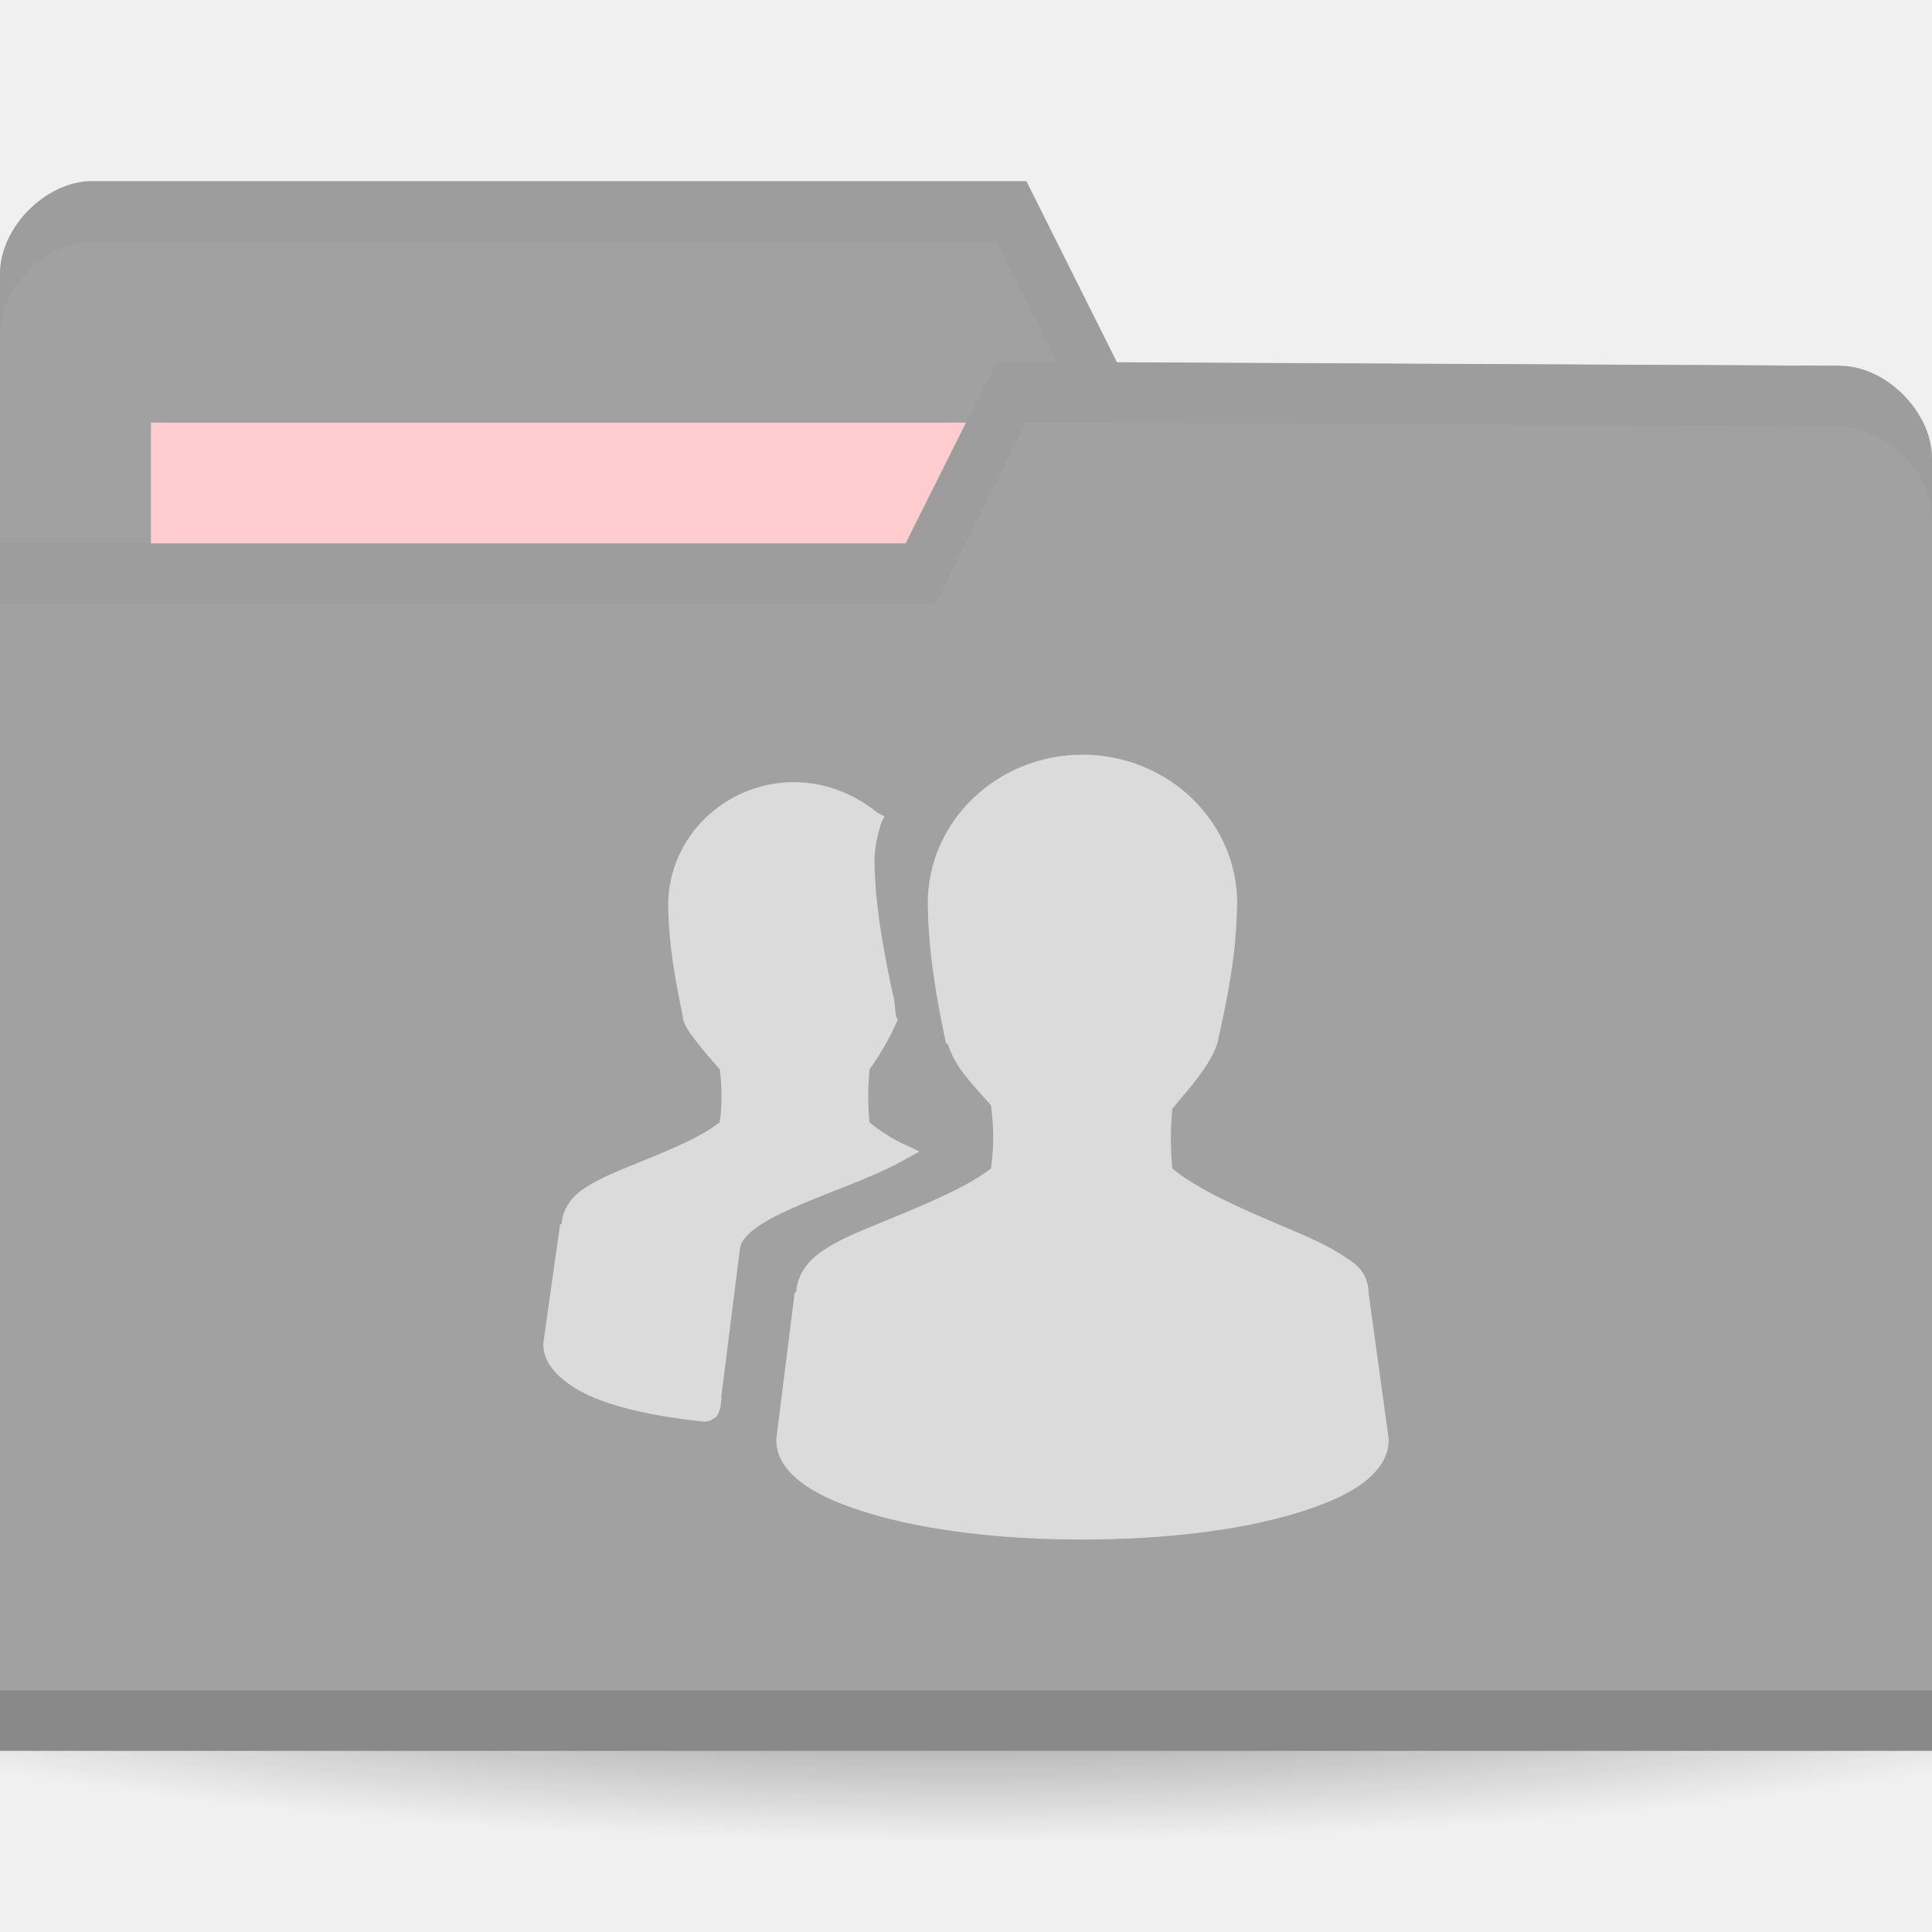
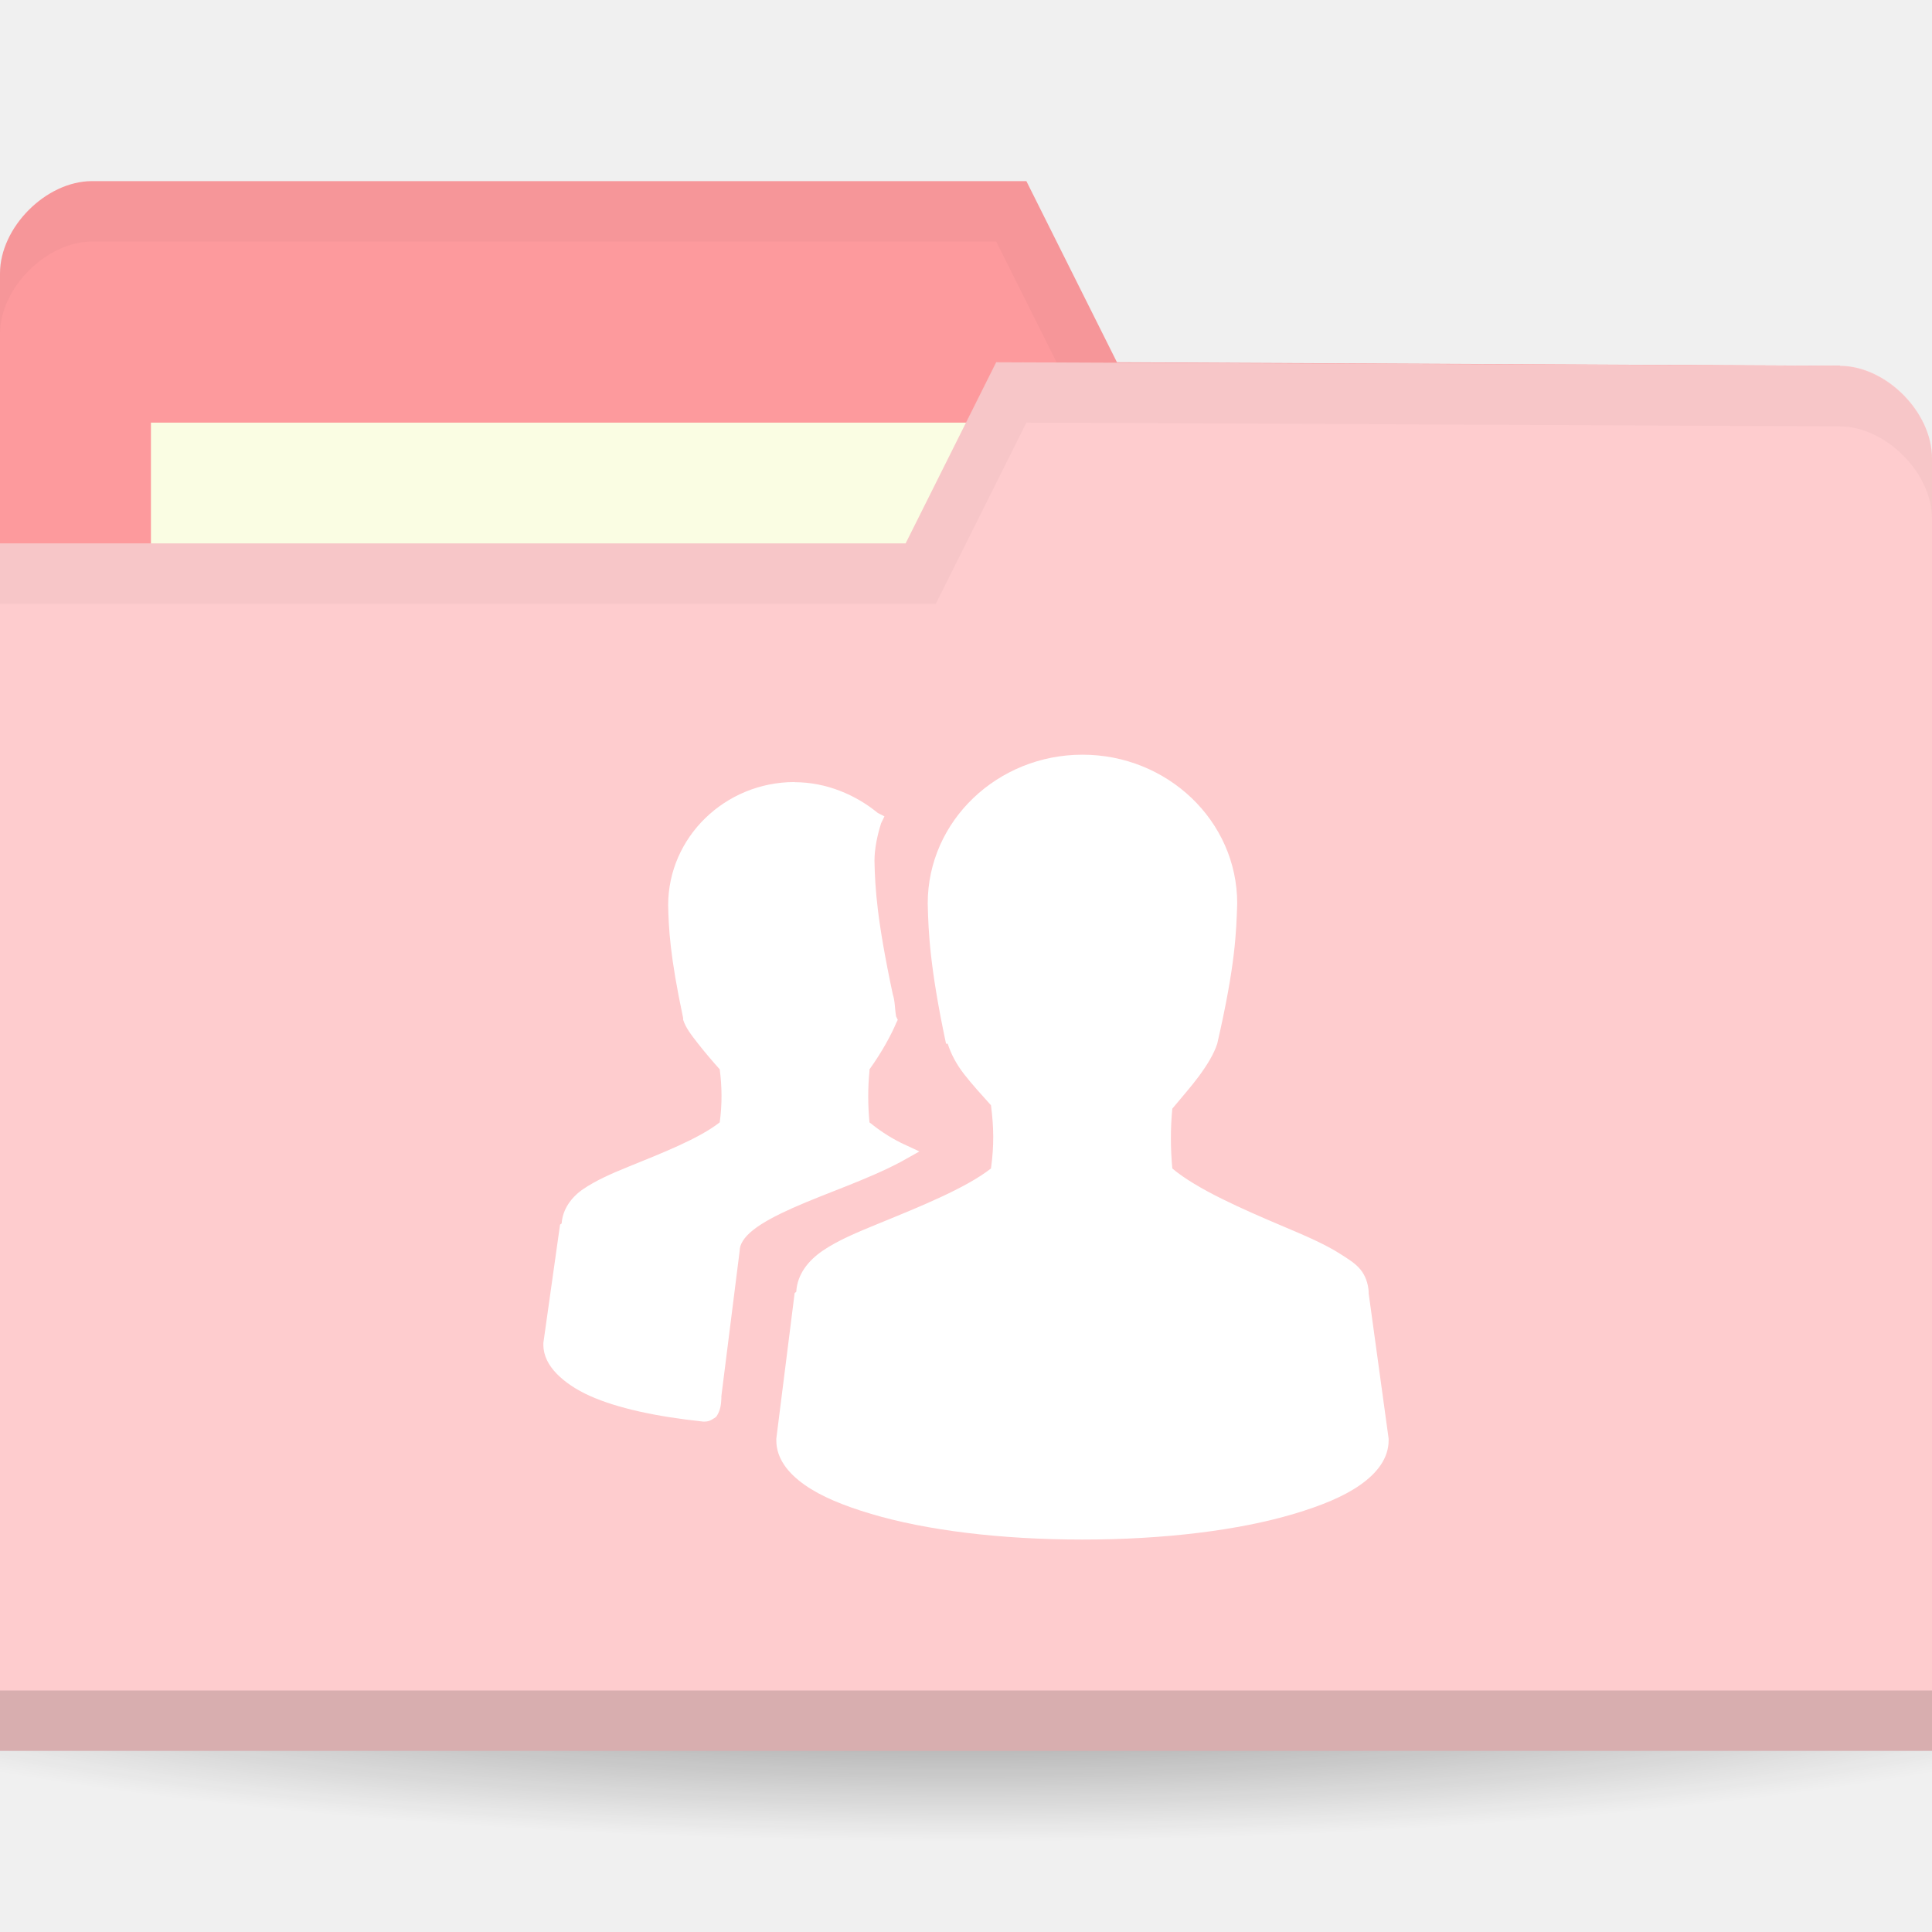
<svg xmlns="http://www.w3.org/2000/svg" height="256" width="256">
  <radialGradient id="a" cx="-25" cy="203.5" gradientTransform="matrix(1 0 0 .7857143 0 43.60714)" gradientUnits="userSpaceOnUse" r="35">
    <stop offset="0" />
    <stop offset="1" stop-opacity="0" />
  </radialGradient>
  <g transform="translate(0 -796.3622)">
    <path d="m10 203.5a35 27.5 0 1 1 -70 0 35 27.5 0 1 1 70 0z" fill="url(#a)" opacity=".55" transform="matrix(5.085714 0 0 1.090909 255.1429 788.3622)" />
-     <path d="m0 832.597v171.294h256v-85.647l-12.19-73.412-95.81-.47-12-24h-123.81c-6.095 0-12.19 6.118-12.19 12.235z" fill="#a1a1a1" />
-     <path d="m20 852.362h126.286v47.529h-126.286z" fill="#feccce" />
+     <path d="m0 832.597v171.294h256v-85.647l-12.19-73.412-95.81-.47-12-24h-123.81c-6.095 0-12.19 6.118-12.19 12.235z" fill="#fd9a9d" />
+     <path d="m20 852.362h126.286v47.529h-126.286z" fill="#fafde3" />
    <path d="m12.25 820.362c-6.095 0-12.25 6.132-12.25 12.25v8c0-6.118 6.155-12.25 12.25-12.25h119.75l12 24 99.75.5 12.25 73.375v-8l-12.25-73.375-95.75-.5-12-24z" opacity=".03" />
-     <path d="m256 857.068v171.294h-256v-160h120l12-24 111.81.47c6.095 0 12.19 6.118 12.19 12.236z" fill="#a1a1a1" />
+     <path d="m256 857.068v171.294h-256v-160h120l12-24 111.81.47c6.095 0 12.19 6.118 12.19 12.236z" fill="#feccce" />
    <path d="m0 1020.362v8h256v-8z" opacity=".15" />
    <path d="m132 844.362l-12 24h-120v8h124l12-24 107.75.5c6.095 0 12.25 6.132 12.25 12.25v-8c0-6.118-6.155-12.25-12.25-12.25z" opacity=".03" />
-     <path d="m143.433 896.362c-11.235 0-20.504 8.756-20.504 19.712.083 3.76.286 8.521 2.425 18.58h.22c.432 1.33 1.095 2.654 2.205 4.078.993 1.276 2.311 2.73 3.528 4.078.374 2.843.432 5.328 0 8.384-3.336 2.603-9.352 5.032-14.772 7.25-2.825 1.156-5.436 2.225-7.496 3.626-1.966 1.336-3.39 3.155-3.528 5.438-.007.108-.221.116-.22.224l-2.425 19.26v.228c0 2.387 1.548 4.34 3.748 5.891 2.201 1.552 5.187 2.769 8.819 3.852 7.263 2.166 17.115 3.398 28 3.398 10.885 0 20.737-1.232 28-3.398 3.632-1.083 6.618-2.3 8.819-3.852 2.201-1.551 3.748-3.504 3.748-5.891v-.228l-2.646-19.26c-0-.072.004-.152 0-.224-.066-1.09-.448-2.162-1.102-2.946-.698-.838-1.619-1.38-2.646-2.039-2.053-1.318-4.671-2.429-7.496-3.625-5.488-2.323-11.493-4.951-14.772-7.704-.246-2.628-.258-5.304 0-7.931 1.184-1.438 2.515-2.922 3.528-4.304 1.127-1.539 1.981-2.935 2.425-4.305 2.412-10.473 2.519-14.747 2.646-18.58 0-10.956-9.269-19.712-20.504-19.712zm-38.142 3.625c-9.228 0-16.756 7.323-16.756 16.314.068 3.08.229 6.701 1.984 14.954v.228c.358 1.103 1.06 1.987 1.984 3.172.809 1.036 1.888 2.313 2.866 3.399.296 2.278.334 4.58 0 7.024-2.725 2.149-7.663 4.078-12.126 5.891-2.314.94-4.264 1.802-5.953 2.946-1.596 1.08-2.731 2.686-2.866 4.532-.008.108-.221.116-.22.228l-2.205 15.634v.224c0 1.472.684 2.742 1.764 3.852 1.079 1.11 2.578 2.126 4.409 2.945 3.613 1.616 8.762 2.739 14.992 3.399h.22c.339.001.676-.096.882-.228.255-.168.553-.296.661-.449.217-.312.347-.624.441-.906.164-.493.198-1.081.22-1.586.003-.072 0-.152 0-.224l2.425-19.259c-.003-.788.528-1.734 1.764-2.719 1.236-.986 3.108-1.974 5.291-2.946 4.367-1.945 9.903-3.751 14.331-6.117l2.425-1.359-2.425-1.134c-1.749-.873-3.088-1.831-4.189-2.719-.214-2.237-.227-4.568 0-6.798.007-.072-.007-.152 0-.224 1.681-2.326 2.96-4.741 3.528-6.118l.22-.45-.22-.449c-.192-1.126-.128-1.98-.441-2.946-2.113-9.938-2.345-14.037-2.425-17.673 0-1.528.349-3.308.882-4.984l.441-.907-.882-.449c-2.944-2.418-6.842-4.078-11.024-4.078z" fill="#dbdbdb" />
+     <path d="m143.433 896.362c-11.235 0-20.504 8.756-20.504 19.712.083 3.76.286 8.521 2.425 18.58h.22c.432 1.33 1.095 2.654 2.205 4.078.993 1.276 2.311 2.73 3.528 4.078.374 2.843.432 5.328 0 8.384-3.336 2.603-9.352 5.032-14.772 7.25-2.825 1.156-5.436 2.225-7.496 3.626-1.966 1.336-3.39 3.155-3.528 5.438-.007.108-.221.116-.22.224l-2.425 19.26v.228c0 2.387 1.548 4.34 3.748 5.891 2.201 1.552 5.187 2.769 8.819 3.852 7.263 2.166 17.115 3.398 28 3.398 10.885 0 20.737-1.232 28-3.398 3.632-1.083 6.618-2.3 8.819-3.852 2.201-1.551 3.748-3.504 3.748-5.891v-.228l-2.646-19.26c-0-.072.004-.152 0-.224-.066-1.09-.448-2.162-1.102-2.946-.698-.838-1.619-1.38-2.646-2.039-2.053-1.318-4.671-2.429-7.496-3.625-5.488-2.323-11.493-4.951-14.772-7.704-.246-2.628-.258-5.304 0-7.931 1.184-1.438 2.515-2.922 3.528-4.304 1.127-1.539 1.981-2.935 2.425-4.305 2.412-10.473 2.519-14.747 2.646-18.58 0-10.956-9.269-19.712-20.504-19.712zm-38.142 3.625c-9.228 0-16.756 7.323-16.756 16.314.068 3.08.229 6.701 1.984 14.954v.228c.358 1.103 1.06 1.987 1.984 3.172.809 1.036 1.888 2.313 2.866 3.399.296 2.278.334 4.58 0 7.024-2.725 2.149-7.663 4.078-12.126 5.891-2.314.94-4.264 1.802-5.953 2.946-1.596 1.08-2.731 2.686-2.866 4.532-.008.108-.221.116-.22.228l-2.205 15.634v.224c0 1.472.684 2.742 1.764 3.852 1.079 1.11 2.578 2.126 4.409 2.945 3.613 1.616 8.762 2.739 14.992 3.399h.22c.339.001.676-.096.882-.228.255-.168.553-.296.661-.449.217-.312.347-.624.441-.906.164-.493.198-1.081.22-1.586.003-.072 0-.152 0-.224l2.425-19.259c-.003-.788.528-1.734 1.764-2.719 1.236-.986 3.108-1.974 5.291-2.946 4.367-1.945 9.903-3.751 14.331-6.117l2.425-1.359-2.425-1.134c-1.749-.873-3.088-1.831-4.189-2.719-.214-2.237-.227-4.568 0-6.798.007-.072-.007-.152 0-.224 1.681-2.326 2.96-4.741 3.528-6.118l.22-.45-.22-.449c-.192-1.126-.128-1.98-.441-2.946-2.113-9.938-2.345-14.037-2.425-17.673 0-1.528.349-3.308.882-4.984l.441-.907-.882-.449c-2.944-2.418-6.842-4.078-11.024-4.078z" fill="#ffffff" />
  </g>
</svg>
